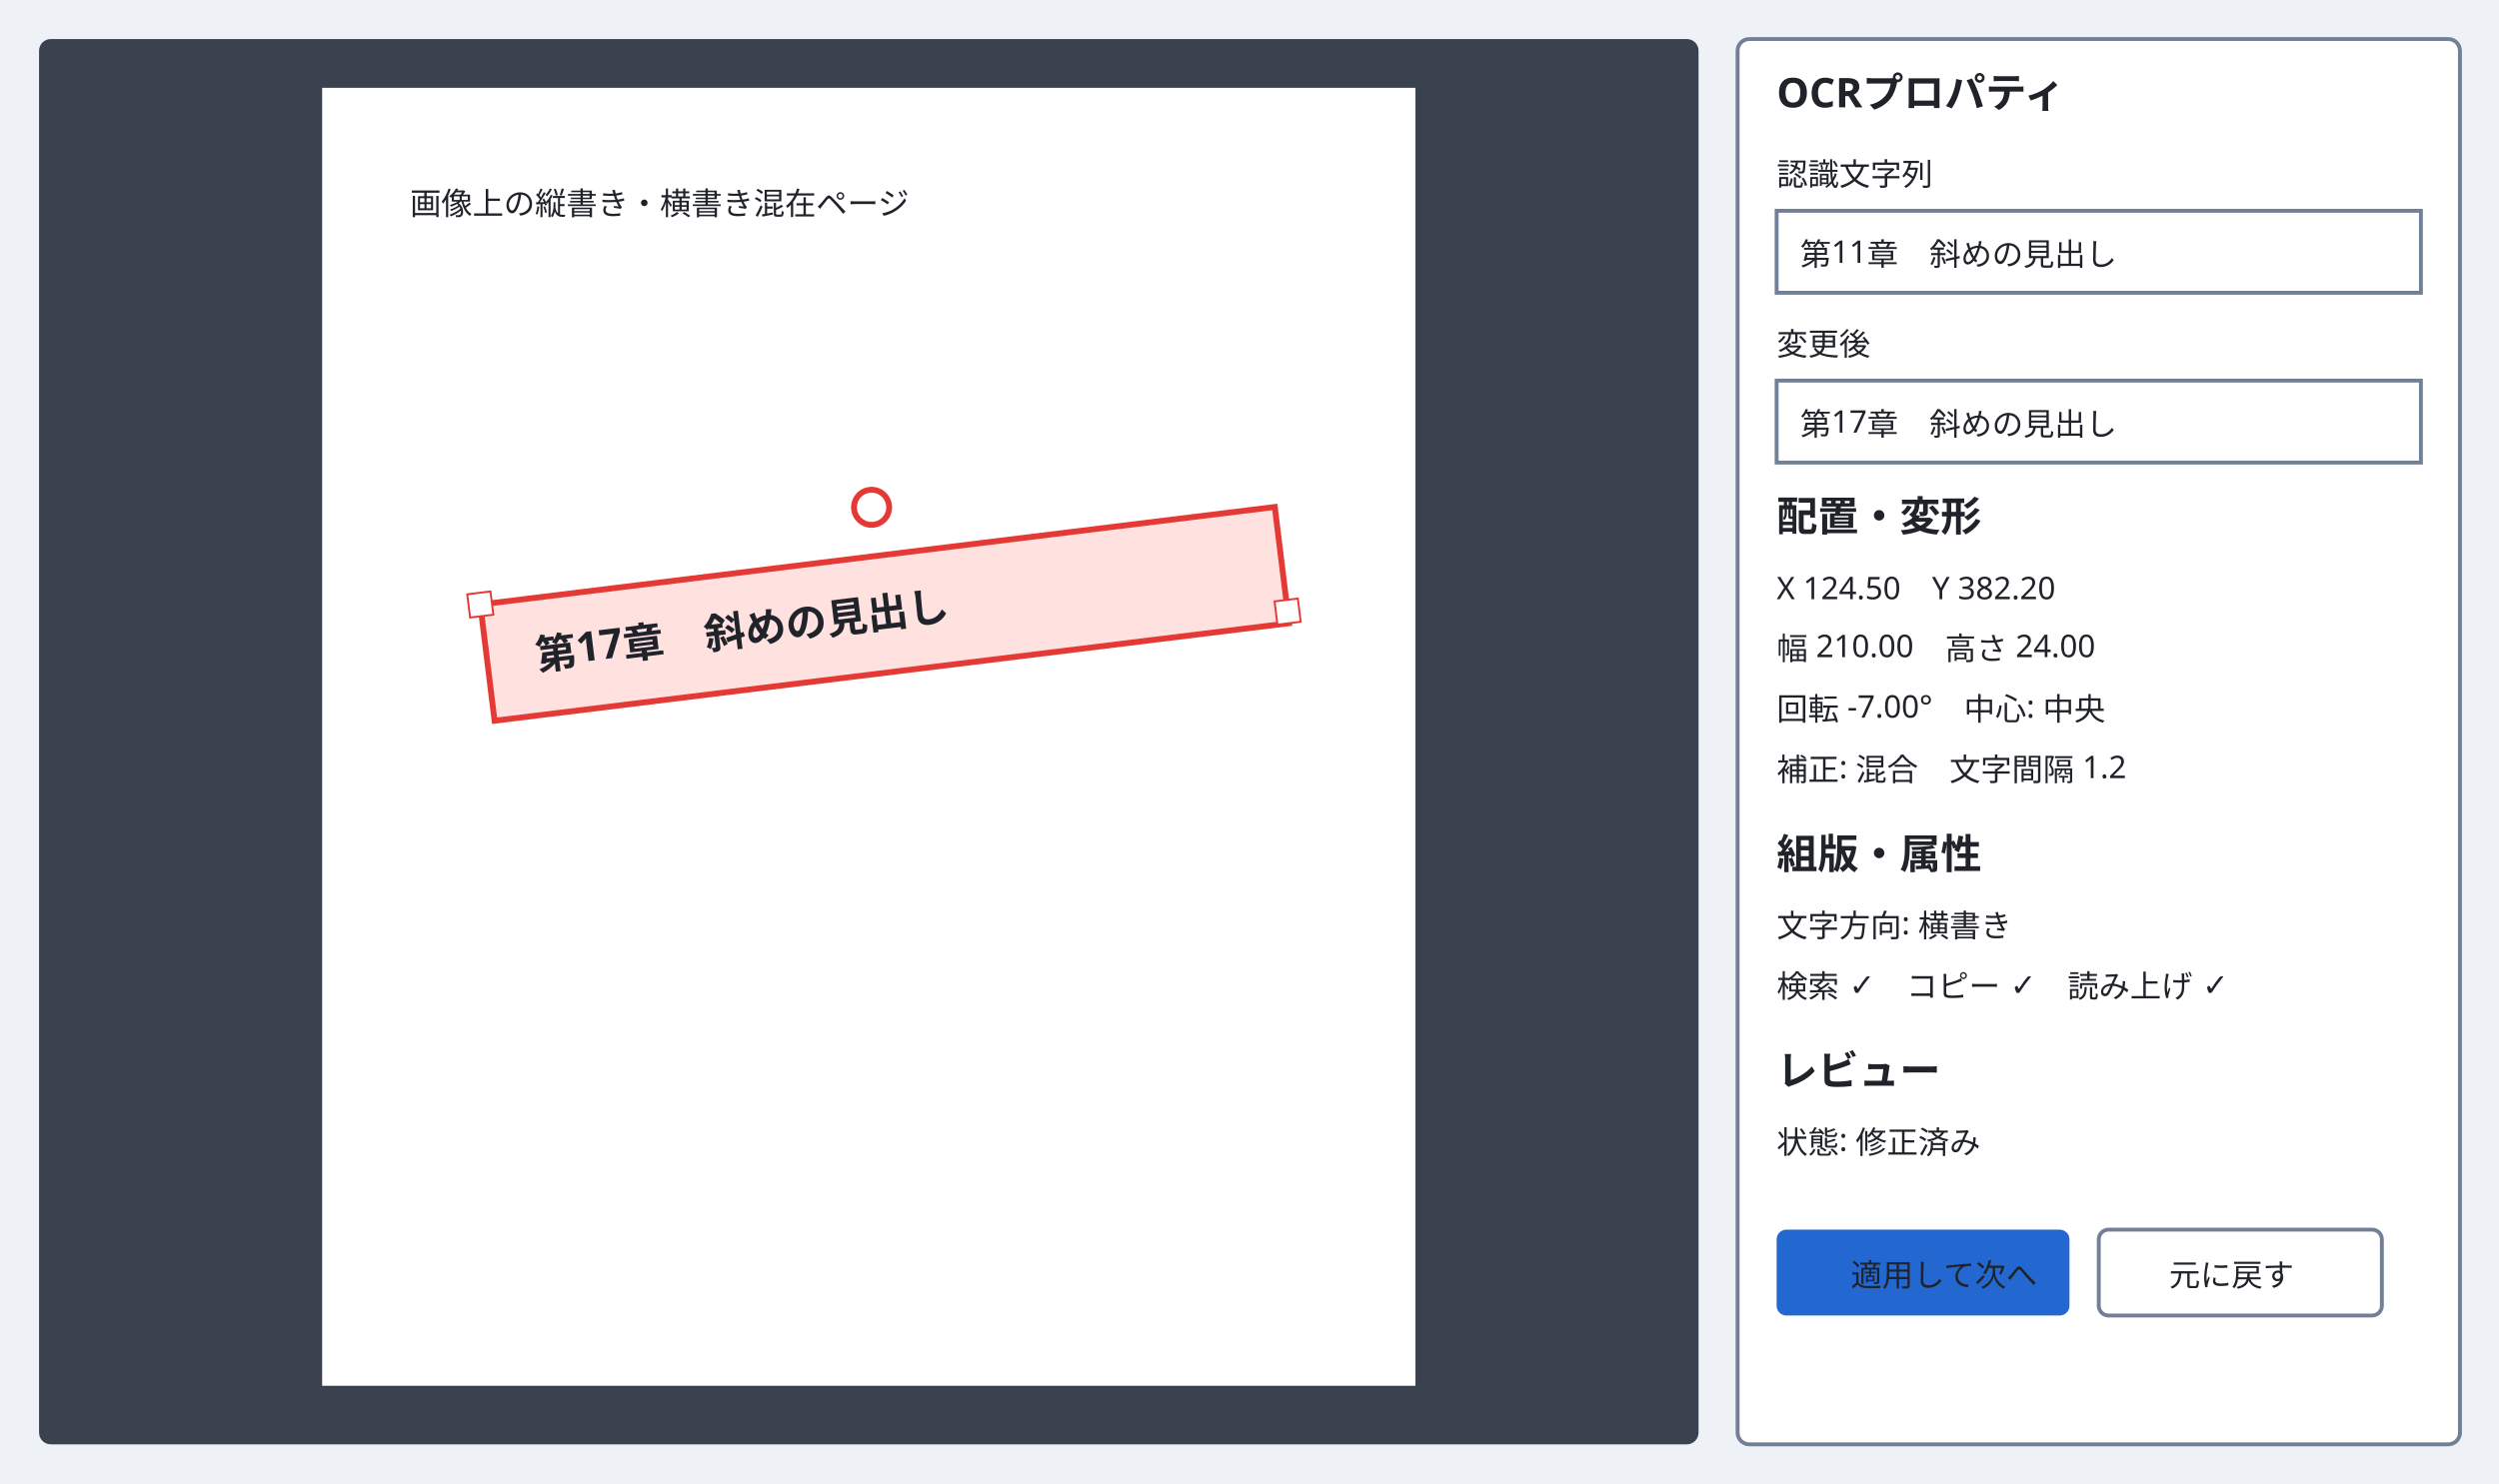
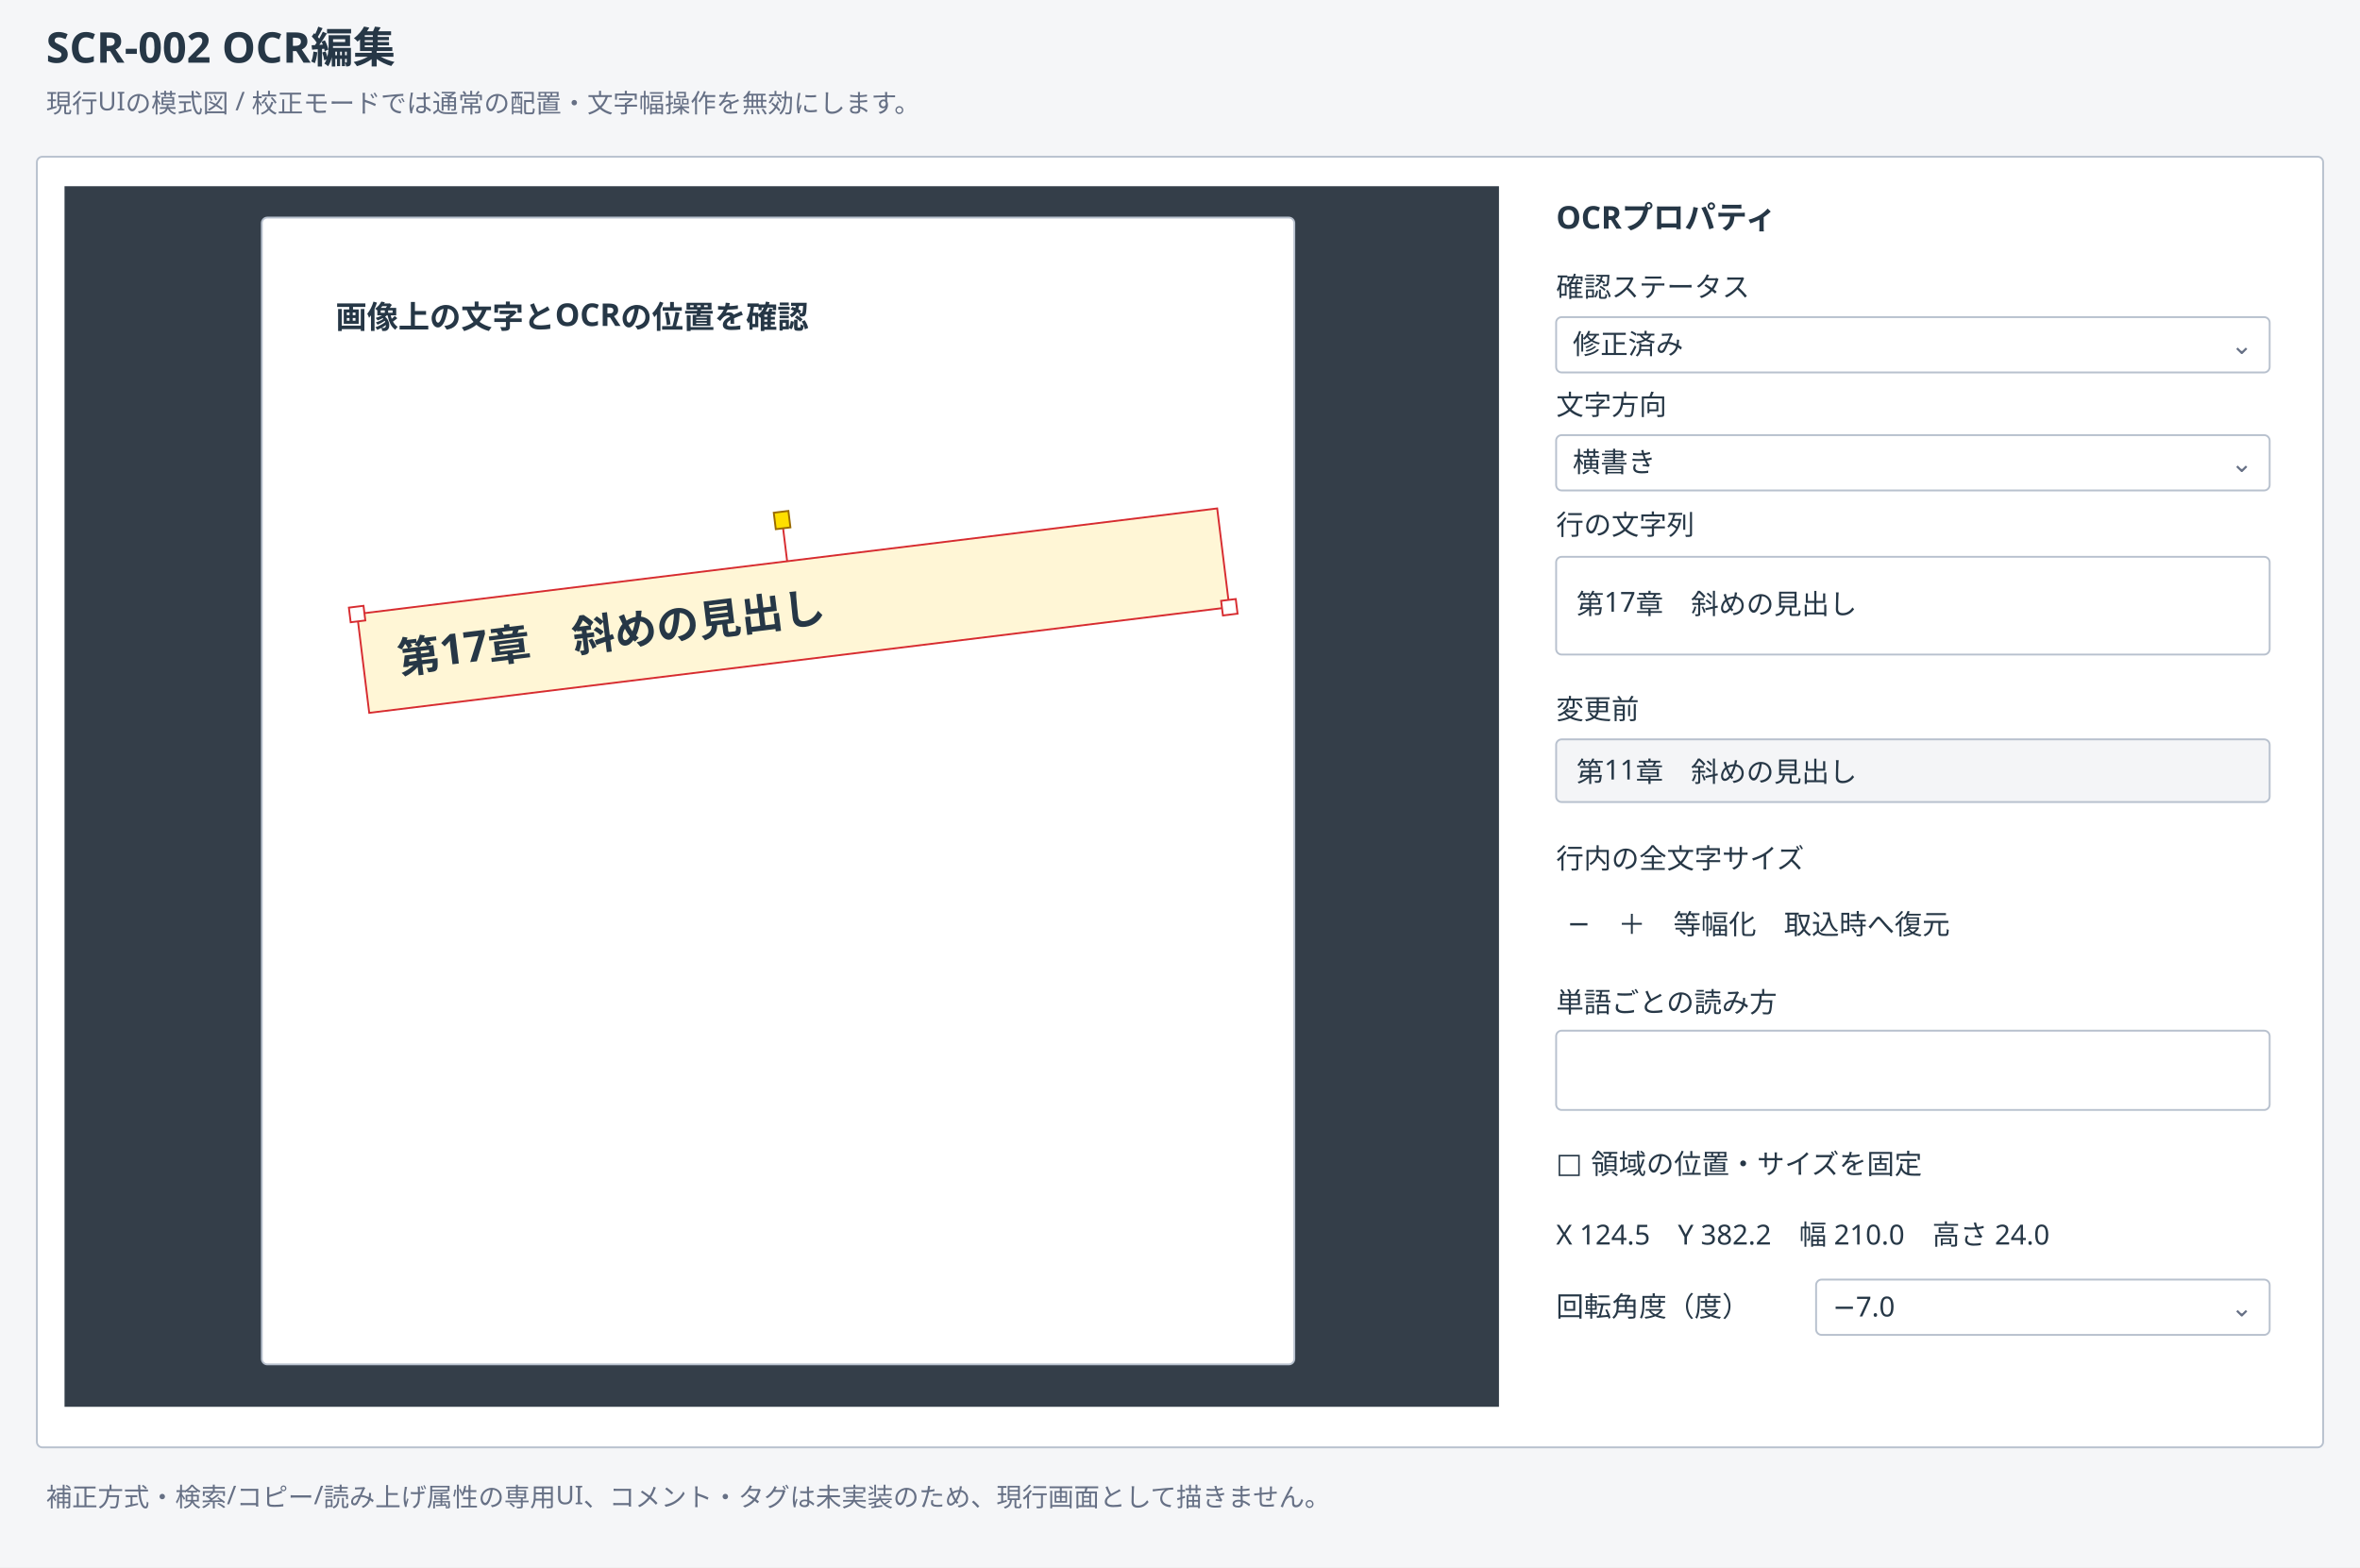
- <svg xmlns="http://www.w3.org/2000/svg" width="1280" height="760" viewBox="0 0 1280 760">
-   <style>text{font-family:'Segoe UI','Yu Gothic UI',sans-serif;fill:#20242a}.p{fill:#fff;stroke:#718096;stroke-width:2}.lab{font-size:16px}.ttl{font-size:21px;font-weight:600}</style>
-   <rect width="1280" height="760" fill="#eef2f7" />
-   <rect x="20" y="20" width="850" height="720" rx="6" fill="#39424e" />
-   <rect x="165" y="45" width="560" height="665" fill="#fff" />
-   <text x="210" y="110" class="lab">画像上の縦書き・横書き混在ページ</text>
-   <g transform="rotate(-7 450 330)">
-     <rect x="250" y="285" width="410" height="60" fill="#ff3b3025" stroke="#e53935" stroke-width="3" />
-     <circle cx="455" cy="260" r="9" fill="#fff" stroke="#e53935" stroke-width="3" />
-     <text x="275" y="322" class="ttl" fill="#c62828">第17章　斜めの見出し</text>
-     <rect x="244" y="279" width="12" height="12" fill="#fff" stroke="#e53935" />
-     <rect x="654" y="333" width="12" height="12" fill="#fff" stroke="#e53935" />
+ <svg xmlns="http://www.w3.org/2000/svg" width="1280" height="850" viewBox="0 0 1280 850" role="img" aria-labelledby="title desc">
+   <style>text{font-family:'Yu Gothic UI','Meiryo','Segoe UI',sans-serif;fill:#263746}.t{font-size:15px}.muted{font-size:14px;fill:#667085}.title{font-size:23px;font-weight:600}.small{font-size:13px}.accent{font-size:15px;fill:#d72c30}.label{font-size:17px;font-weight:600}</style>
+   <rect width="1280" height="850" fill="#f5f6f8" />
+   <text x="25" y="34" class="title">SCR-002 OCR編集</text>
+   <text x="25" y="61" class="muted">現行UIの模式図 / 校正モードでは通常の配置・文字幅操作を無効にします。</text>
+   <rect x="20" y="85" width="1240" height="700" rx="3" fill="#fff" stroke="#b8c1ce" />
+   <rect x="35" y="101" width="778" height="662" fill="#343e49" />
+   <rect x="142" y="118" width="560" height="622" rx="3" fill="#fff" stroke="#b8c1ce" />
+   <text x="182" y="178" class="label">画像上の文字とOCRの位置を確認</text>
+   <g transform="rotate(-7 424 338)">
+     <rect x="196" y="305" width="470" height="54" fill="#ffdd6544" stroke="#d72c30" />
+     <path d="M431 305V287" stroke="#d72c30" />
+     <rect x="427" y="278" width="8" height="9" fill="#ffdf00" stroke="#9a6b00" />
+     <rect x="192" y="301" width="8" height="8" fill="#fff" stroke="#d72c30" />
+     <rect x="662" y="355" width="8" height="8" fill="#fff" stroke="#d72c30" />
+     <text x="215" y="340" class="title">第17章　斜めの見出し</text>
  </g>
-   <rect class="p" x="890" y="20" width="370" height="720" rx="6" />
-   <text x="910" y="55" class="ttl">OCRプロパティ</text>
-   <text x="910" y="95" class="lab">認識文字列</text>
-   <rect class="p" x="910" y="108" width="330" height="42" />
-   <text x="922" y="136" class="lab">第11章　斜めの見出し</text>
-   <text x="910" y="182" class="lab">変更後</text>
-   <rect class="p" x="910" y="195" width="330" height="42" />
-   <text x="922" y="223" class="lab">第17章　斜めの見出し</text>
-   <text x="910" y="272" class="ttl">配置・変形</text>
-   <text x="910" y="307" class="lab">X 124.50　Y 382.20</text>
-   <text x="910" y="338" class="lab">幅 210.00　高さ 24.00</text>
-   <text x="910" y="369" class="lab">回転 -7.00°　中心: 中央</text>
-   <text x="910" y="400" class="lab">補正: 混合　文字間隔 1.2</text>
-   <text x="910" y="445" class="ttl">組版・属性</text>
-   <text x="910" y="480" class="lab">文字方向: 横書き</text>
-   <text x="910" y="511" class="lab">検索 ✓　コピー ✓　読み上げ ✓</text>
-   <text x="910" y="556" class="ttl">レビュー</text>
-   <text x="910" y="591" class="lab">状態: 修正済み</text>
-   <rect x="910" y="630" width="150" height="44" rx="5" fill="#2367d1" />
-   <text x="948" y="659" class="lab" fill="#fff">適用して次へ</text>
-   <rect class="p" x="1075" y="630" width="145" height="44" rx="5" />
-   <text x="1111" y="659" class="lab">元に戻す</text>
+   <text x="844" y="124" class="label">OCRプロパティ</text>
+   <text x="844" y="161" class="t">確認ステータス</text>
+   <rect x="844" y="172" width="387" height="30" rx="3" fill="#fff" stroke="#b8c1ce" />
+   <text x="853" y="192" class="t">修正済み</text>
+   <text x="1210" y="192" class="muted">⌄</text>
+   <text x="844" y="225" class="t">文字方向</text>
+   <rect x="844" y="236" width="387" height="30" rx="3" fill="#fff" stroke="#b8c1ce" />
+   <text x="853" y="256" class="t">横書き</text>
+   <text x="1210" y="256" class="muted">⌄</text>
+   <text x="844" y="290" class="t">行の文字列</text>
+   <rect x="844" y="302" width="387" height="53" rx="3" fill="#fff" stroke="#b8c1ce" />
+   <text x="855" y="333" class="t">第17章　斜めの見出し</text>
+   <text x="844" y="390" class="t">変更前</text>
+   <rect x="844" y="401" width="387" height="34" rx="3" fill="#f4f5f7" stroke="#b8c1ce" />
+   <text x="855" y="424" class="t">第11章　斜めの見出し</text>
+   <text x="844" y="471" class="t">行内の全文字サイズ</text>
+   <text x="850" y="506" class="t">−　＋　等幅化　取込時へ復元</text>
+   <text x="844" y="549" class="t">単語ごとの読み方</text>
+   <rect x="844" y="559" width="387" height="43" rx="3" fill="#fff" stroke="#b8c1ce" />
+   <text x="844" y="636" class="t">□ 領域の位置・サイズを固定</text>
+   <text x="844" y="675" class="t">X 124.5　Y 382.2　幅 210.0　高さ 24.0</text>
+   <text x="844" y="714" class="t">回転角度（度）</text>
+   <rect x="985" y="694" width="246" height="30" rx="3" fill="#fff" stroke="#b8c1ce" />
+   <text x="994" y="714" class="t">−7.0</text>
+   <text x="1210" y="714" class="muted">⌄</text>
+   <text x="25" y="817" class="muted">補正方式・検索/コピー/読み上げ属性の専用UI、コメント・タグは未実装のため、現行画面として描きません。</text>
</svg>
